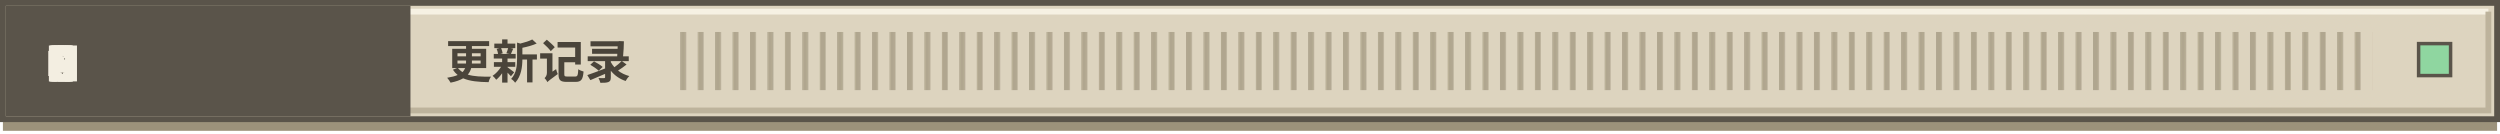
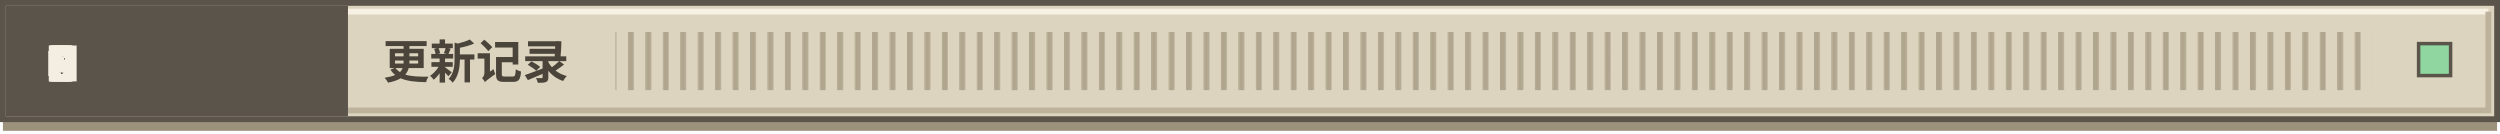
<svg xmlns="http://www.w3.org/2000/svg" viewBox="0 0 860 46" width="860" role="img" aria-label="更新记录 · CHANGELOG">
  <defs>
    <style>.c{font-family:"Microsoft YaHei UI","PingFang SC","Noto Sans SC","Microsoft YaHei",sans-serif;font-weight:700}</style>
    <pattern id="vent" width="6" height="20" patternUnits="userSpaceOnUse">
      <rect width="2" height="20" fill="#a89e87" />
    </pattern>
  </defs>
  <rect x="1" y="5" width="858" height="40" fill="#9c927b" />
  <rect x="1" y="1" width="858" height="40" fill="#ddd4bf" stroke="#5a544a" stroke-width="2" />
  <path d="M4 39V4H856" fill="none" stroke="#f6f1e3" stroke-width="2" />
  <path d="M856 4V38H4" fill="none" stroke="#bdb39c" stroke-width="2" />
-   <rect x="2" y="2" width="139.2" height="38" fill="#5a544a" />
+   <rect x="2" y="2" width="117.7" height="38" fill="#5a544a" />
  <g transform="translate(16.00 28.00) scale(0.01625 -0.01625)" fill="#f3eee1">
    <path transform="translate(0.00)" d="M228 152H342V190H380V266H532V114H494V38H418V0H152V38H76V114H38V646H76V722H152V760H418V722H494V646H532V494H380V570H342V608H228V570H190V190H228Z" />
-     <path transform="translate(12.27)" d="M380 304H190V0H38V760H190V456H380V760H532V0H380Z" />
-     <path transform="translate(24.54)" d="M190 342H380V494H342V532H304V570H266V532H228V494H190ZM380 190H190V0H38V570H76V608H114V646H152V684H190V722H228V760H342V722H380V684H418V646H456V608H494V570H532V0H380Z" />
-     <path transform="translate(36.81)" d="M342 190H304V266H266V342H228V418H190V0H38V760H228V684H266V608H304V532H342V456H380V380H418V304H456V760H608V0H418V38H380V114H342Z" />
-     <path transform="translate(50.31)" d="M228 152H342V190H380V266H266V418H532V114H494V38H418V0H152V38H76V114H38V646H76V722H152V760H418V722H494V646H532V494H380V570H342V608H228V570H190V190H228Z" />
-     <path transform="translate(62.58)" d="M190 152H494V0H38V760H494V608H190V456H418V304H190Z" />
-     <path transform="translate(74.23)" d="M190 152H418V0H38V760H190Z" />
-     <path transform="translate(84.65)" d="M228 152H342V190H380V570H342V608H228V570H190V190H228ZM38 646H76V722H152V760H418V722H494V646H532V114H494V38H418V0H152V38H76V114H38Z" />
-     <path transform="translate(96.92)" d="M228 152H342V190H380V266H266V418H532V114H494V38H418V0H152V38H76V114H38V646H76V722H152V760H418V722H494V646H532V494H380V570H342V608H228V570H190V190H228Z" />
+     <path transform="translate(9.88)" d="M380 304H190V0H38V760H190V456H380V760H532V0H380Z" />
+     <path transform="translate(19.76)" d="M190 342H380V494H342V532H304V570H266V532H228V494H190ZM380 190H190V0H38V570H76V608H114V646H152V684H190V722H228V760H342V722H380V684H418V646H456V608H494V570H532V0H380Z" />
+     <path transform="translate(29.64)" d="M342 190H304V266H266V342H228V418H190V0H38V760H228V684H266V608H304V532H342V456H380V380H418V304H456V760H608V0H418V38H380V114H342Z" />
+     <path transform="translate(40.76)" d="M228 152H342V190H380V266H266V418H532V114H494V38H418V0H152V38H76V114H38V646H76V722H152V760H418V722H494V646H532V494H380V570H342V608H228V570H190V190H228Z" />
+     <path transform="translate(50.64)" d="M190 152H494V0H38V760H494V608H190V456H418V304H190Z" />
+     <path transform="translate(59.90)" d="M190 152H418V0H38V760H190Z" />
+     <path transform="translate(67.92)" d="M228 152H342V190H380V570H342V608H228V570H190V190H228ZM38 646H76V722H152V760H418V722H494V646H532V114H494V38H418V0H152V38H76V114H38Z" />
+     <path transform="translate(77.81)" d="M228 152H342V190H380V266H266V418H532V114H494V38H418V0H152V38H76V114H38V646H76V722H152V760H418V722H494V646H532V494H380V570H342V608H228V570H190V190H228Z" />
  </g>
-   <text class="c" x="153.2" y="27" font-size="16" fill="#4a443a">更新记录</text>
-   <rect x="233.2" y="11" width="582.8" height="20" fill="url(#vent)" opacity=".85" />
+   <text class="c" x="131.7" y="27" font-size="16" fill="#4a443a">更新记录</text>
+   <rect x="211.7" y="11" width="604.3" height="20" fill="url(#vent)" opacity=".85" />
  <rect x="832" y="15" width="11" height="11" fill="#8fd6a0" stroke="#5a544a" stroke-width="1.2" />
</svg>
